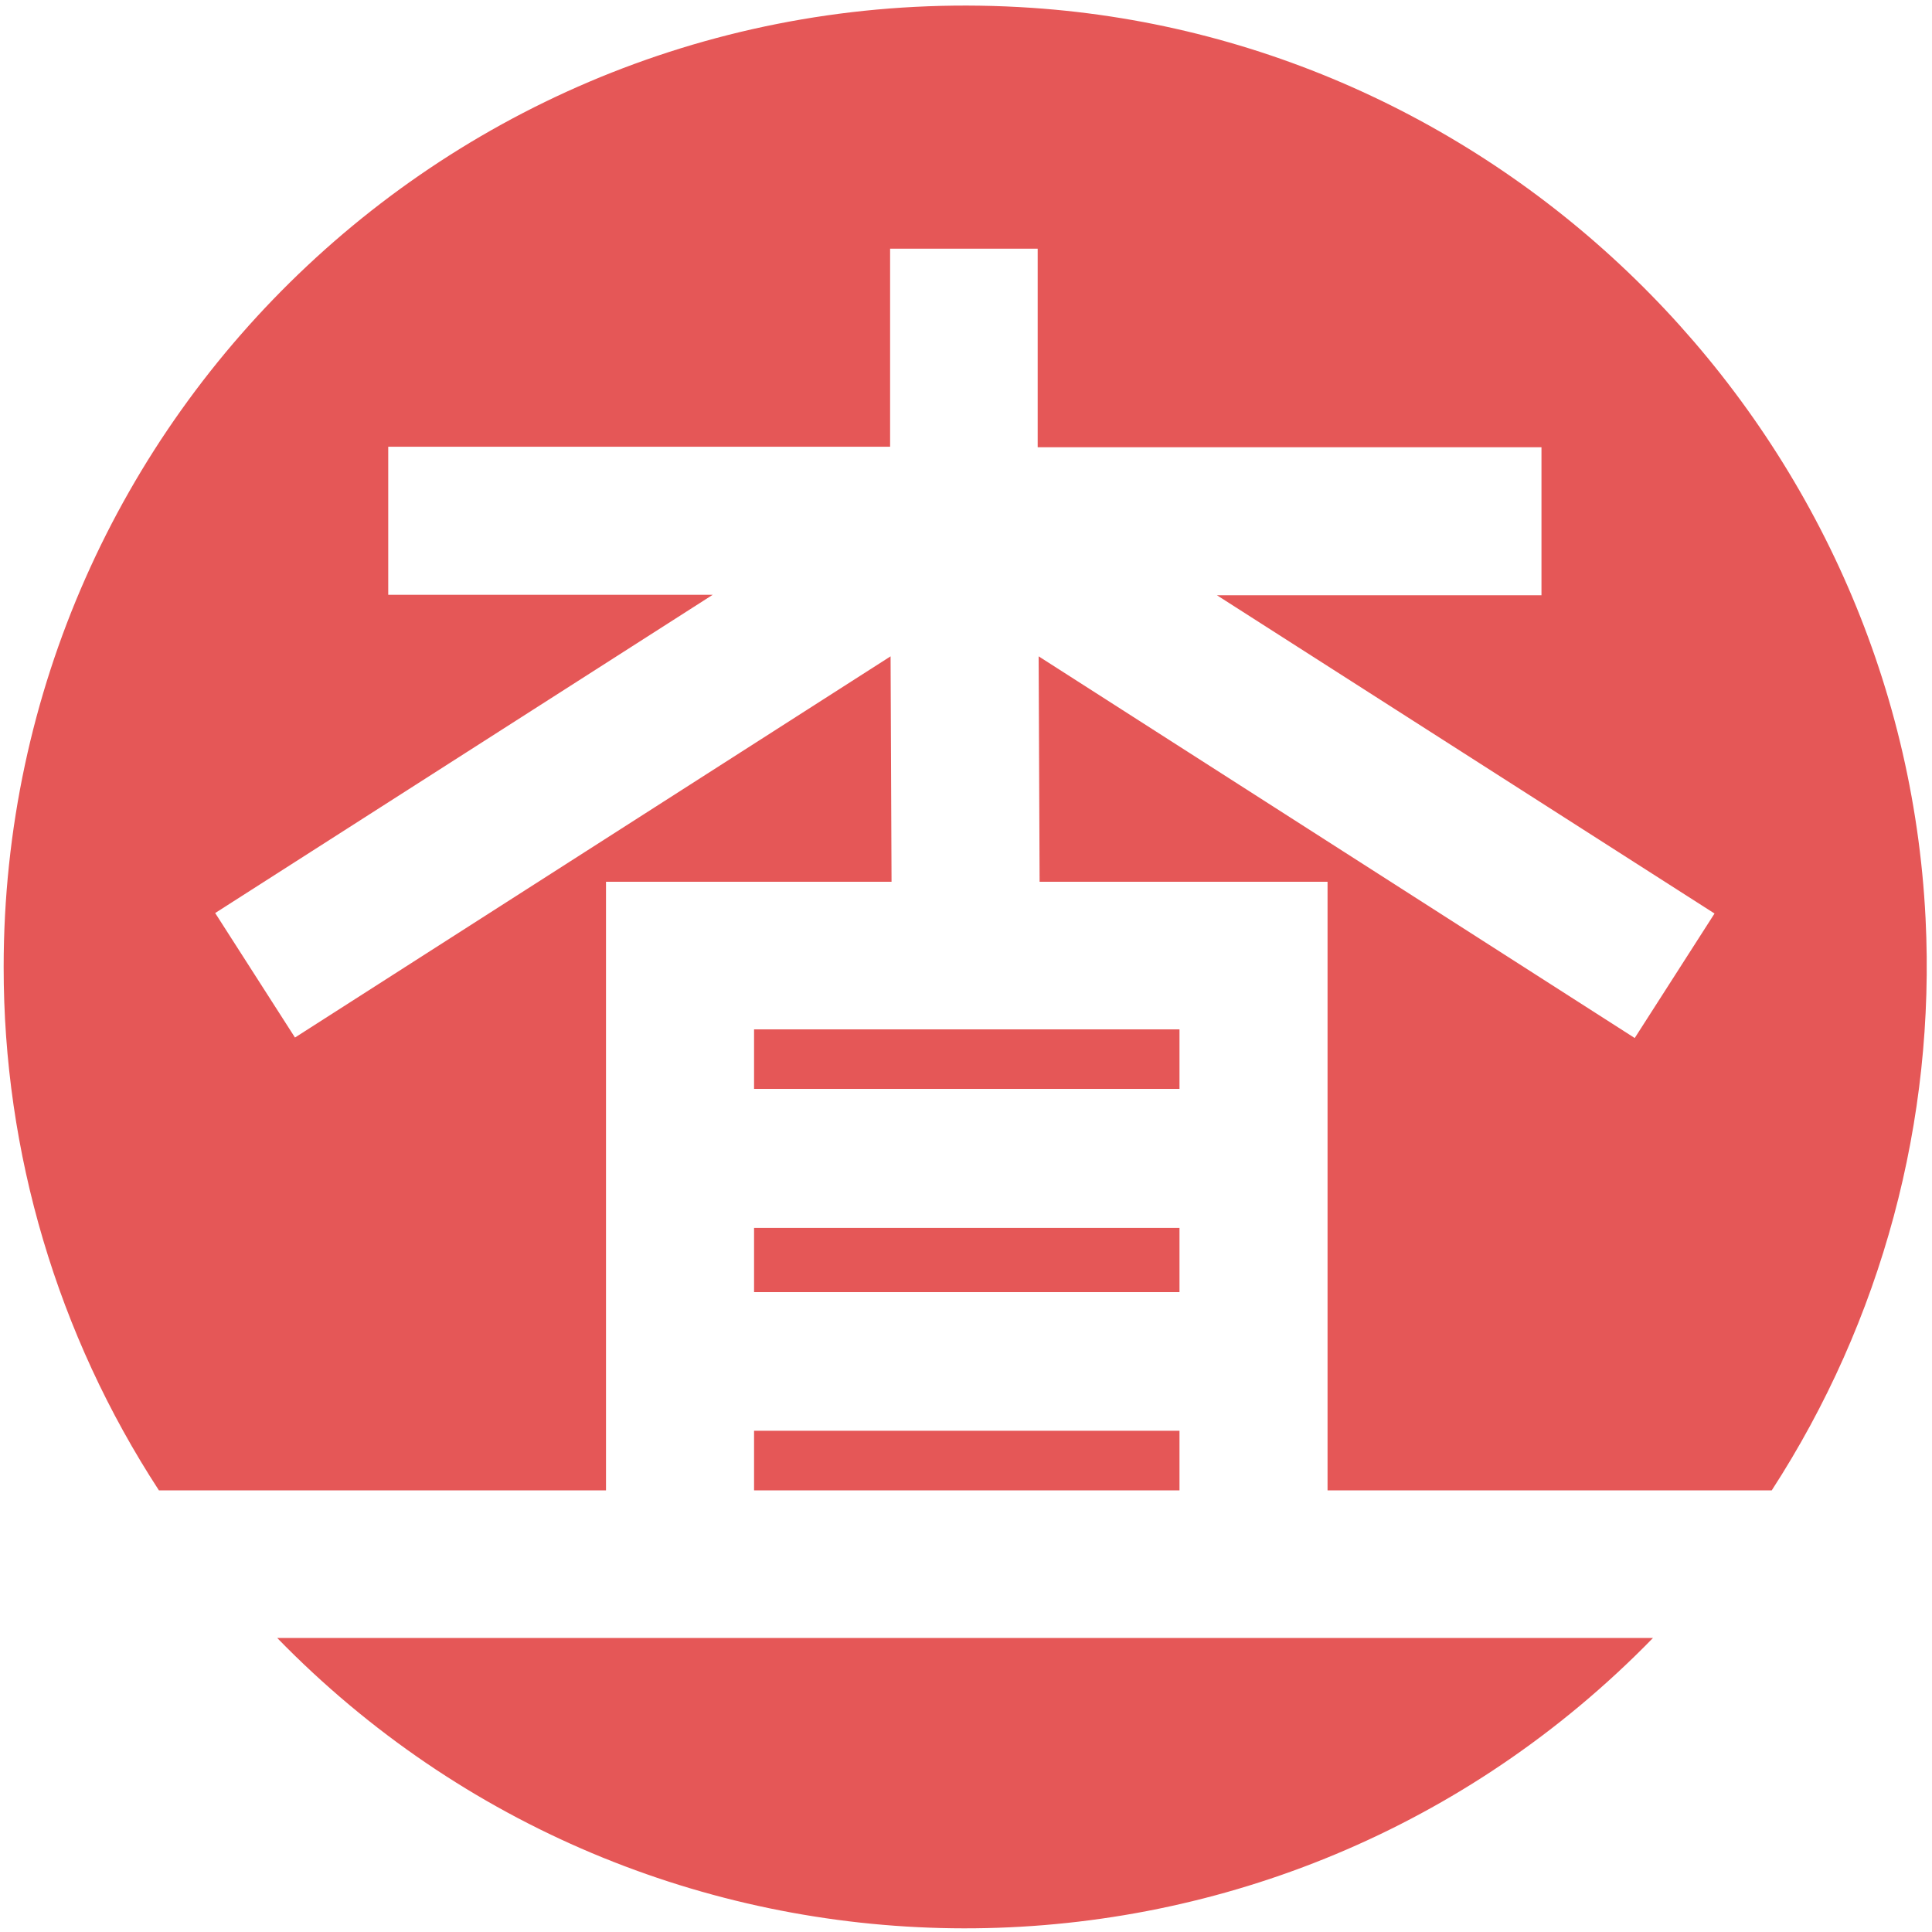
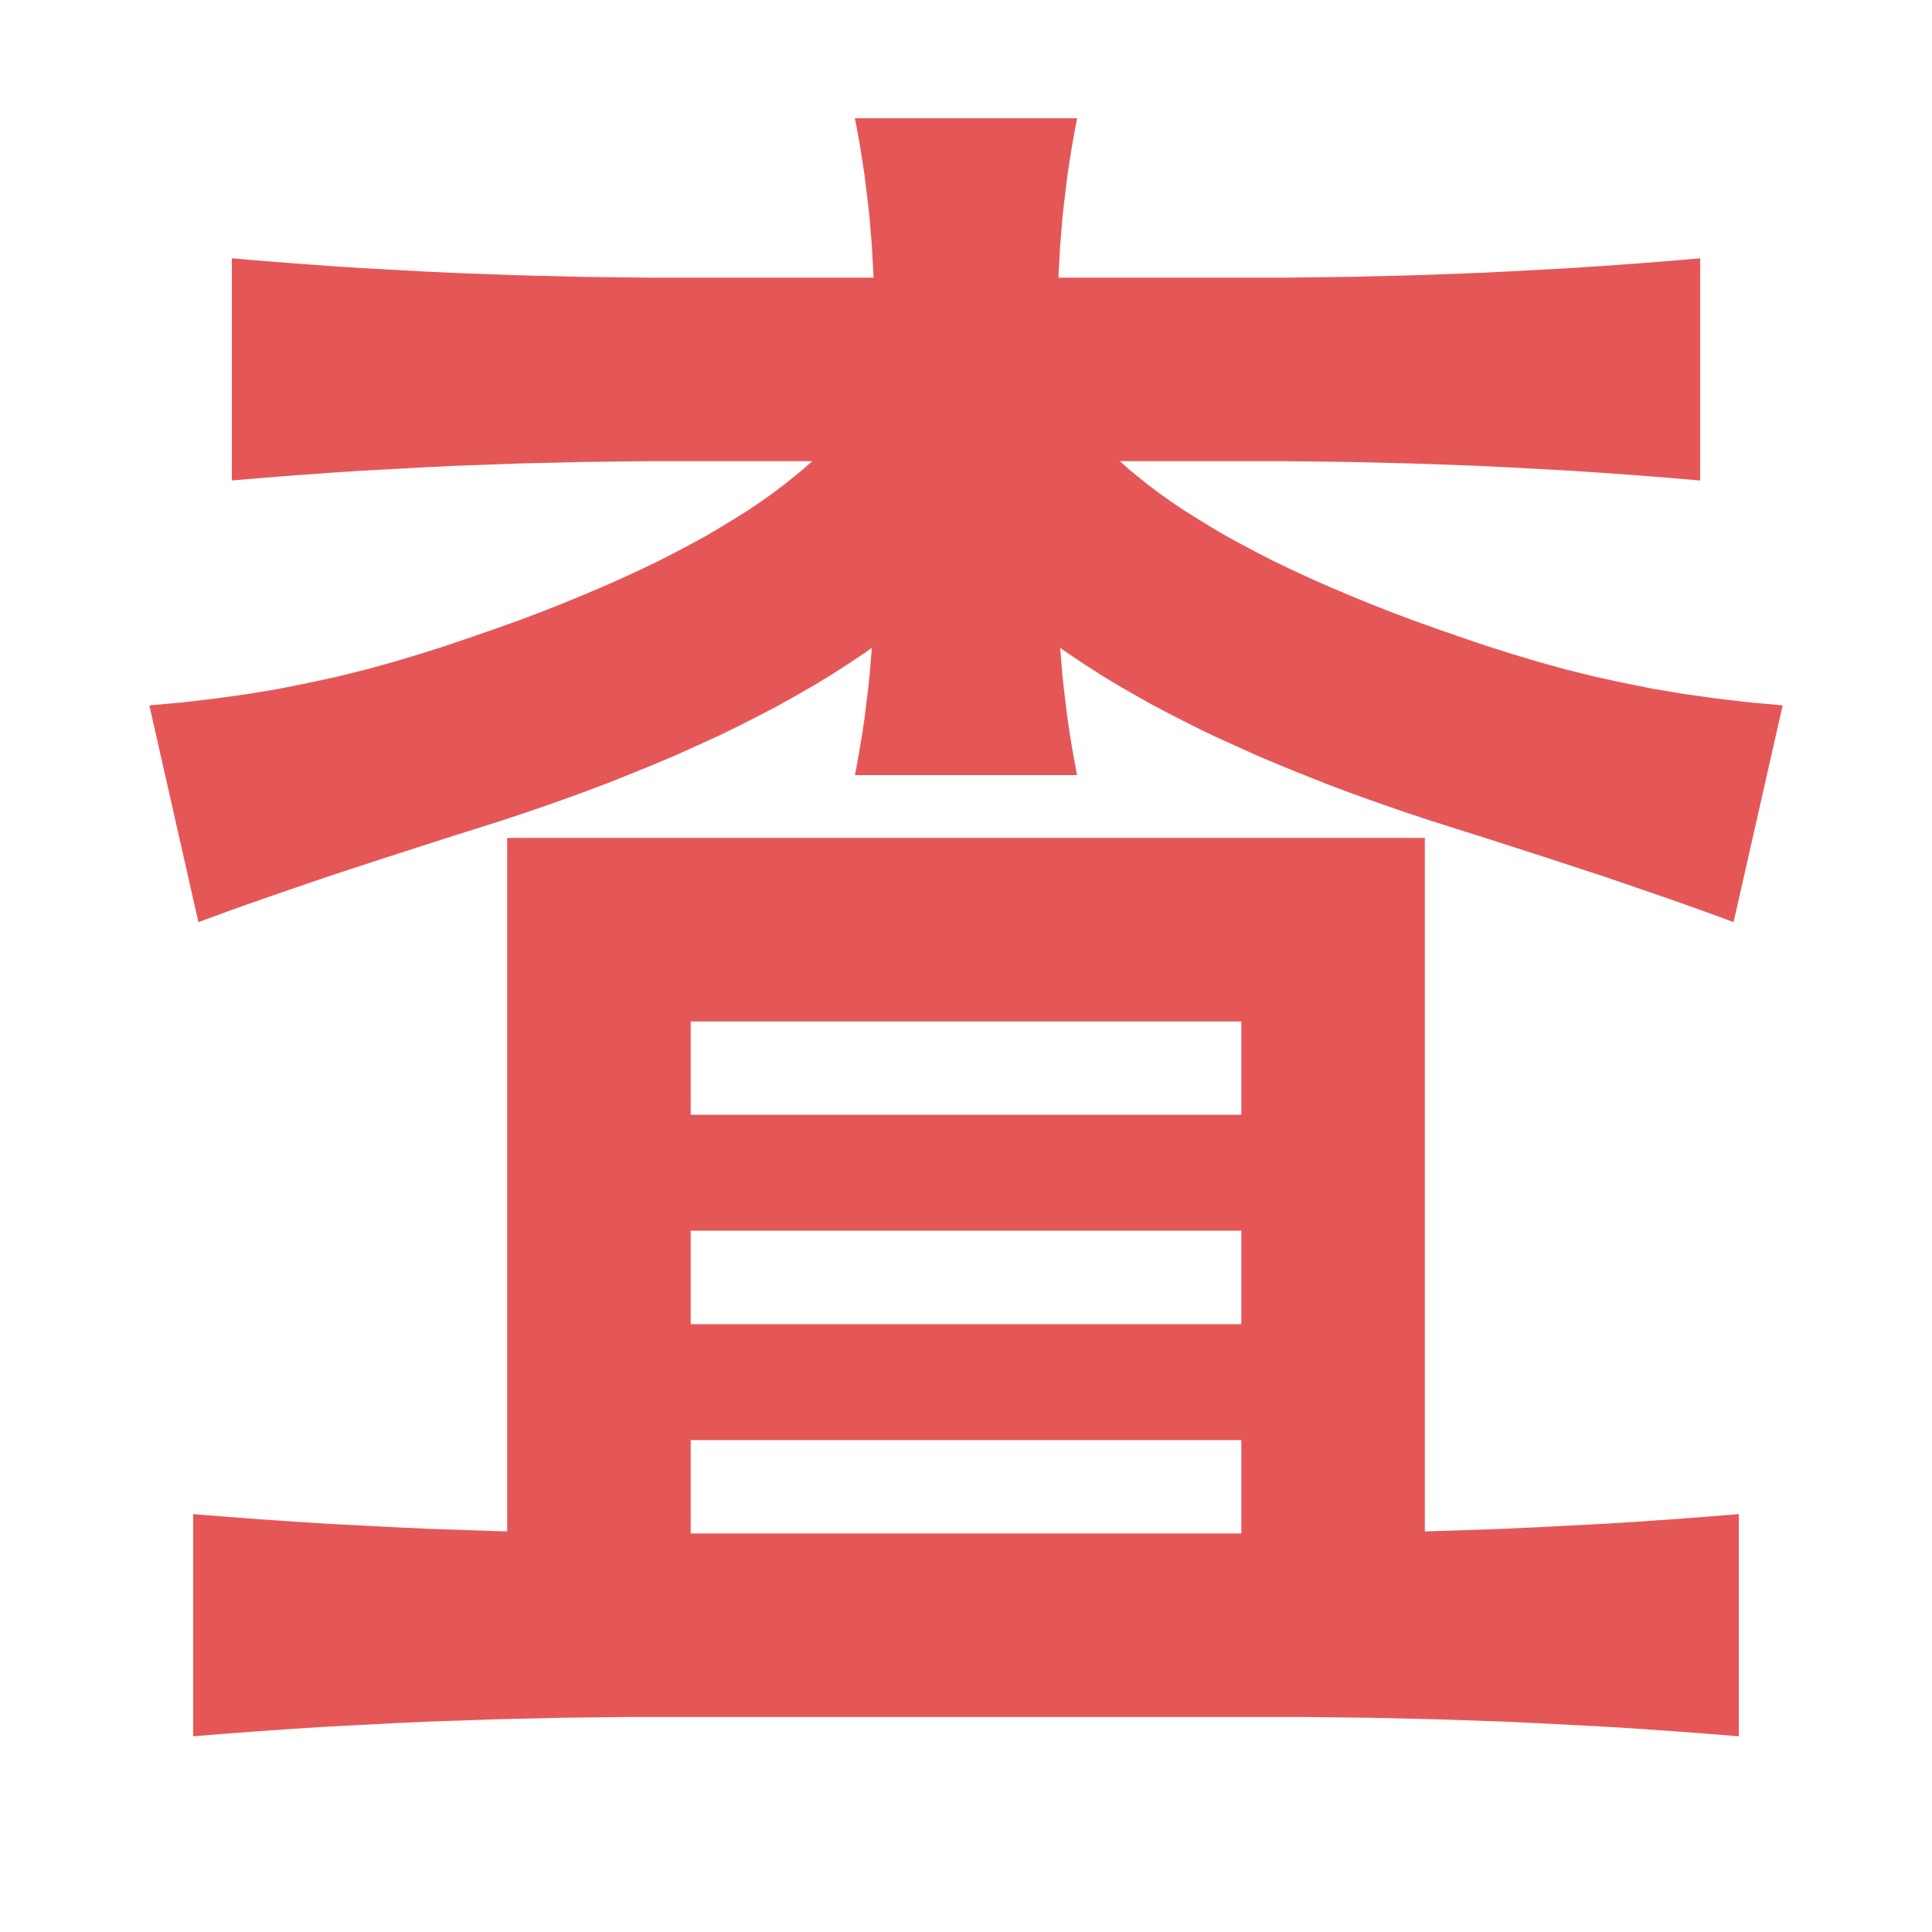
- <svg xmlns="http://www.w3.org/2000/svg" width="12" height="12" viewBox="-1.415 121.89 598.11 598.11">
-   <g fill="#E55757">
-     <rect x="232.027" y="502.024" width="131.706" height="19.883" />
-     <polygon points="232.027,583.28 297.21,583.28 297.508,583.28 363.733,583.28 363.733,564.827 232.027,564.827" />
-     <path d="M186.191,583.28V394.874h88.398l-0.297-69.796L89.904,443.092l-24.704-38.544l154.029-98.52H118.775v-45.836h155.368v-61.314h45.688v61.463h155.964v45.837H375.34l154.029,98.519l-24.704,38.545L320.128,325.077l0.298,69.797h89.143V583.28h137.51c34.081-52.564,50.743-114.527,47.623-177.096C587.26,256.77,467.311,134.439,318.045,124.319C144.371,112.562-0.281,249.924-0.281,421.216c-0.062,57.544,16.641,113.86,48.069,162.064H186.191z" />
-     <rect x="232.027" y="440.562" width="131.706" height="18.424" />
-     <path d="M409.569,628.969H84.398c114.485,117.615,302.642,120.151,420.257,5.666c1.914-1.863,3.803-3.752,5.666-5.666H409.569z" />
+ <svg xmlns="http://www.w3.org/2000/svg" viewBox="0 0 100 100" width="12" height="12">
+   <g transform="translate(0.00 -3.88)">
+     <path d="M12.00 28.75L13.65 28.61L15.30 28.48L16.96 28.36L18.61 28.25L20.26 28.16L21.91 28.07L23.57 27.99L25.22 27.93L26.87 27.87L28.52 27.83L30.17 27.79L31.83 27.77L33.48 27.75L35.13 27.75L36.78 27.75L38.43 27.75L40.09 27.75L41.74 27.75L43.39 27.75L45.04 27.75L46.70 27.75L48.35 27.75L50.00 27.75L51.65 27.75L53.30 27.75L54.96 27.75L56.61 27.75L58.26 27.75L59.91 27.75L61.57 27.75L63.22 27.75L64.87 27.75L66.52 27.75L68.17 27.77L69.83 27.79L71.48 27.83L73.13 27.87L74.78 27.93L76.43 27.99L78.09 28.07L79.74 28.16L81.39 28.25L83.04 28.36L84.70 28.48L86.35 28.61L88.00 28.75L88.00 17.25L86.35 17.39L84.70 17.52L83.04 17.64L81.39 17.75L79.74 17.84L78.09 17.93L76.43 18.01L74.78 18.07L73.13 18.13L71.48 18.17L69.83 18.21L68.17 18.23L66.52 18.25L64.87 18.25L63.22 18.25L61.57 18.25L59.91 18.25L58.26 18.25L56.61 18.25L54.96 18.25L53.30 18.25L51.65 18.25L50.00 18.25L48.35 18.25L46.70 18.25L45.04 18.25L43.39 18.25L41.74 18.25L40.09 18.25L38.43 18.25L36.78 18.25L35.13 18.25L33.48 18.25L31.83 18.23L30.17 18.21L28.52 18.17L26.87 18.13L25.22 18.07L23.57 18.01L21.91 17.93L20.26 17.84L18.61 17.75L16.96 17.64L15.30 17.52L13.65 17.39L12.00 17.25" fill="#E55757" />
+     <path d="M44.25 10.00L44.39 10.74L44.52 11.48L44.64 12.22L44.75 12.96L44.84 13.70L44.93 14.43L45.01 15.17L45.07 15.91L45.13 16.65L45.17 17.39L45.21 18.13L45.23 18.87L45.25 19.61L45.25 20.35L45.25 21.09L45.25 21.83L45.25 22.57L45.25 23.30L45.25 24.04L45.25 24.78L45.25 25.52L45.25 26.26L45.25 27.00L45.25 27.74L45.25 28.48L45.25 29.22L45.25 29.96L45.25 30.70L45.25 31.43L45.25 32.17L45.25 32.91L45.25 33.65L45.25 34.39L45.23 35.13L45.21 35.87L45.17 36.61L45.13 37.35L45.07 38.09L45.01 38.83L44.93 39.57L44.84 40.30L44.75 41.04L44.64 41.78L44.52 42.52L44.39 43.26L44.25 44.00L55.75 44.00L55.61 43.26L55.48 42.52L55.36 41.78L55.25 41.04L55.16 40.30L55.07 39.57L54.99 38.83L54.93 38.09L54.87 37.35L54.83 36.61L54.79 35.87L54.77 35.13L54.75 34.39L54.75 33.65L54.75 32.91L54.75 32.17L54.75 31.43L54.75 30.70L54.75 29.96L54.75 29.22L54.75 28.48L54.75 27.74L54.75 27.00L54.75 26.26L54.75 25.52L54.75 24.78L54.75 24.04L54.75 23.30L54.75 22.57L54.75 21.83L54.75 21.09L54.75 20.35L54.75 19.61L54.77 18.87L54.79 18.13L54.83 17.39L54.87 16.65L54.93 15.91L54.99 15.17L55.07 14.43L55.16 13.70L55.25 12.96L55.36 12.22L55.48 11.48L55.61 10.74L55.75 10.00" fill="#E55757" />
+     <path d="M45.42 22.73L45.31 23.14L45.21 23.43L45.09 23.74L44.95 24.05L44.79 24.38L44.60 24.71L44.39 25.06L44.15 25.42L43.88 25.78L43.58 26.16L43.24 26.54L42.88 26.93L42.48 27.33L42.05 27.74L41.58 28.16L41.08 28.57L40.54 29.00L39.97 29.43L39.36 29.86L38.71 30.30L38.02 30.73L37.30 31.17L36.54 31.62L35.73 32.06L34.90 32.50L34.02 32.95L33.10 33.39L32.15 33.83L31.15 34.27L30.11 34.71L29.04 35.15L27.92 35.59L26.77 36.02L25.57 36.45L24.33 36.88L23.06 37.31L21.74 37.73L20.37 38.14L18.96 38.53L17.51 38.89L16.00 39.22L14.45 39.53L12.84 39.80L11.19 40.03L9.50 40.23L7.73 40.39L10.27 51.61L11.98 50.98L13.68 50.38L15.34 49.81L16.97 49.25L18.56 48.73L20.12 48.22L21.64 47.73L23.13 47.25L24.59 46.79L26.01 46.34L27.39 45.88L28.74 45.41L30.05 44.94L31.33 44.46L32.56 43.97L33.77 43.48L34.93 42.99L36.06 42.48L37.16 41.98L38.23 41.46L39.25 40.94L40.25 40.42L41.21 39.88L42.15 39.34L43.04 38.80L43.91 38.24L44.75 37.68L45.55 37.11L46.32 36.54L47.07 35.95L47.78 35.36L48.46 34.75L49.11 34.14L49.73 33.52L50.32 32.88L50.88 32.24L51.40 31.58L51.90 30.91L52.36 30.23L52.79 29.54L53.18 28.83L53.54 28.12L53.86 27.39L54.15 26.65L54.40 25.91L54.58 25.27" fill="#E55757" />
+     <path d="M45.42 25.27L45.60 25.91L45.85 26.65L46.14 27.39L46.46 28.12L46.82 28.83L47.21 29.54L47.64 30.23L48.10 30.91L48.60 31.58L49.12 32.24L49.68 32.88L50.27 33.52L50.89 34.14L51.54 34.75L52.22 35.36L52.93 35.95L53.68 36.54L54.45 37.11L55.25 37.68L56.09 38.24L56.96 38.80L57.85 39.34L58.79 39.88L59.75 40.42L60.75 40.94L61.77 41.46L62.84 41.98L63.94 42.48L65.07 42.99L66.23 43.48L67.44 43.97L68.67 44.46L69.95 44.94L71.26 45.41L72.61 45.88L73.99 46.34L75.41 46.79L76.87 47.25L78.36 47.73L79.88 48.22L81.44 48.73L83.03 49.25L84.66 49.81L86.32 50.38L88.02 50.98L89.73 51.61L92.27 40.39L90.50 40.23L88.81 40.03L87.16 39.80L85.55 39.53L84.00 39.22L82.49 38.89L81.04 38.53L79.63 38.14L78.26 37.73L76.94 37.31L75.67 36.88L74.43 36.45L73.23 36.02L72.08 35.59L70.96 35.15L69.89 34.71L68.85 34.27L67.85 33.83L66.90 33.39L65.98 32.95L65.10 32.50L64.27 32.06L63.46 31.62L62.70 31.17L61.98 30.73L61.29 30.30L60.64 29.86L60.03 29.43L59.46 29.00L58.92 28.57L58.42 28.16L57.95 27.74L57.52 27.33L57.12 26.93L56.76 26.54L56.42 26.16L56.12 25.78L55.85 25.42L55.61 25.06L55.40 24.71L55.21 24.38L55.05 24.05L54.91 23.74L54.79 23.43L54.69 23.14L54.58 22.73" fill="#E55757" />
+     <path d="M10.00 93.75L11.74 93.61L13.48 93.48L15.22 93.36L16.96 93.25L18.70 93.16L20.43 93.07L22.17 92.99L23.91 92.93L25.65 92.87L27.39 92.83L29.13 92.79L30.87 92.77L32.61 92.75L34.35 92.75L36.09 92.75L37.83 92.75L39.57 92.75L41.30 92.75L43.04 92.75L44.78 92.75L46.52 92.75L48.26 92.75L50.00 92.75L51.74 92.75L53.48 92.75L55.22 92.75L56.96 92.75L58.70 92.75L60.43 92.75L62.17 92.75L63.91 92.75L65.65 92.75L67.39 92.75L69.13 92.77L70.87 92.79L72.61 92.83L74.35 92.87L76.09 92.93L77.83 92.99L79.57 93.07L81.30 93.16L83.04 93.25L84.78 93.36L86.52 93.48L88.26 93.61L90.00 93.75L90.00 82.25L88.26 82.39L86.52 82.52L84.78 82.64L83.04 82.75L81.30 82.84L79.57 82.93L77.83 83.01L76.09 83.07L74.35 83.13L72.61 83.17L70.87 83.21L69.13 83.23L67.39 83.25L65.65 83.25L63.91 83.25L62.17 83.25L60.43 83.25L58.70 83.25L56.96 83.25L55.22 83.25L53.48 83.25L51.74 83.25L50.00 83.25L48.26 83.25L46.52 83.25L44.78 83.25L43.04 83.25L41.30 83.25L39.57 83.25L37.83 83.25L36.09 83.25L34.35 83.25L32.61 83.25L30.87 83.23L29.13 83.21L27.39 83.17L25.65 83.13L23.91 83.07L22.17 83.01L20.43 82.93L18.70 82.84L16.96 82.75L15.22 82.64L13.48 82.52L11.74 82.39L10.00 82.25" fill="#E55757" />
+     <path d="M31 88 V52 H69 V88" fill="none" stroke="#E55757" stroke-width="9.5" stroke-linecap="butt" stroke-linejoin="miter" />
+     <path d="M31 64.58 H69" fill="none" stroke="#E55757" stroke-width="6" stroke-linecap="butt" stroke-linejoin="miter" />
+     <path d="M31 75.42 H69" fill="none" stroke="#E55757" stroke-width="6" stroke-linecap="butt" stroke-linejoin="miter" />
  </g>
</svg>
